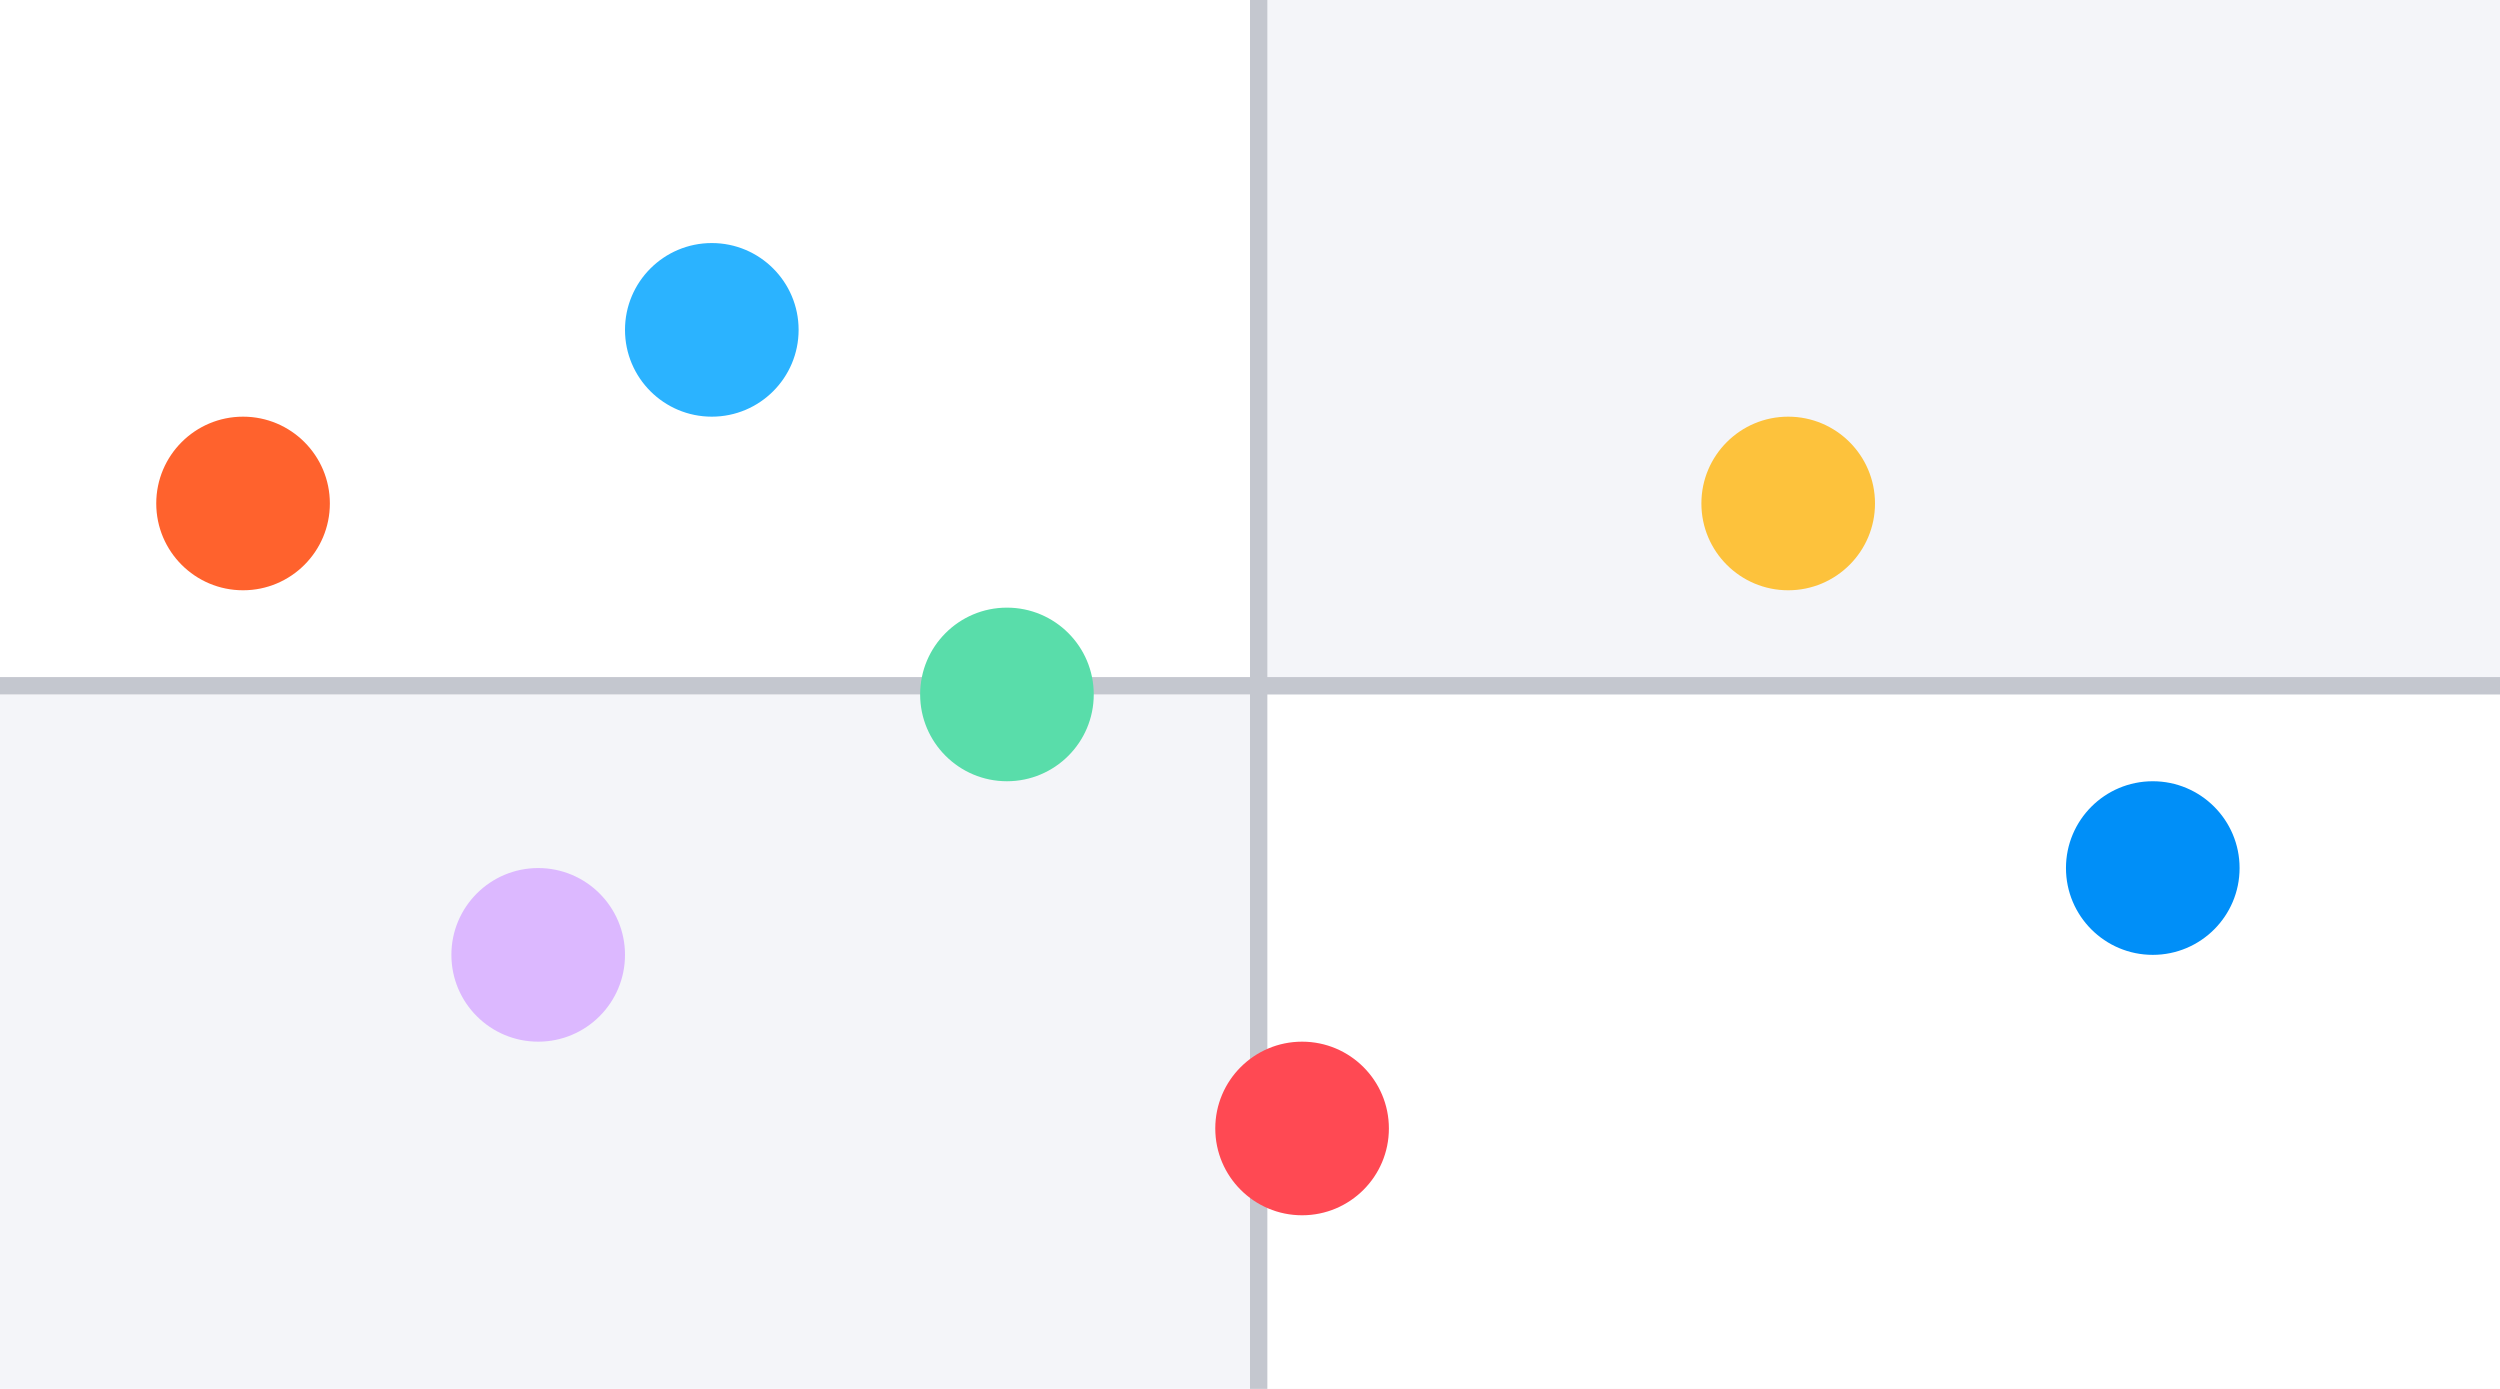
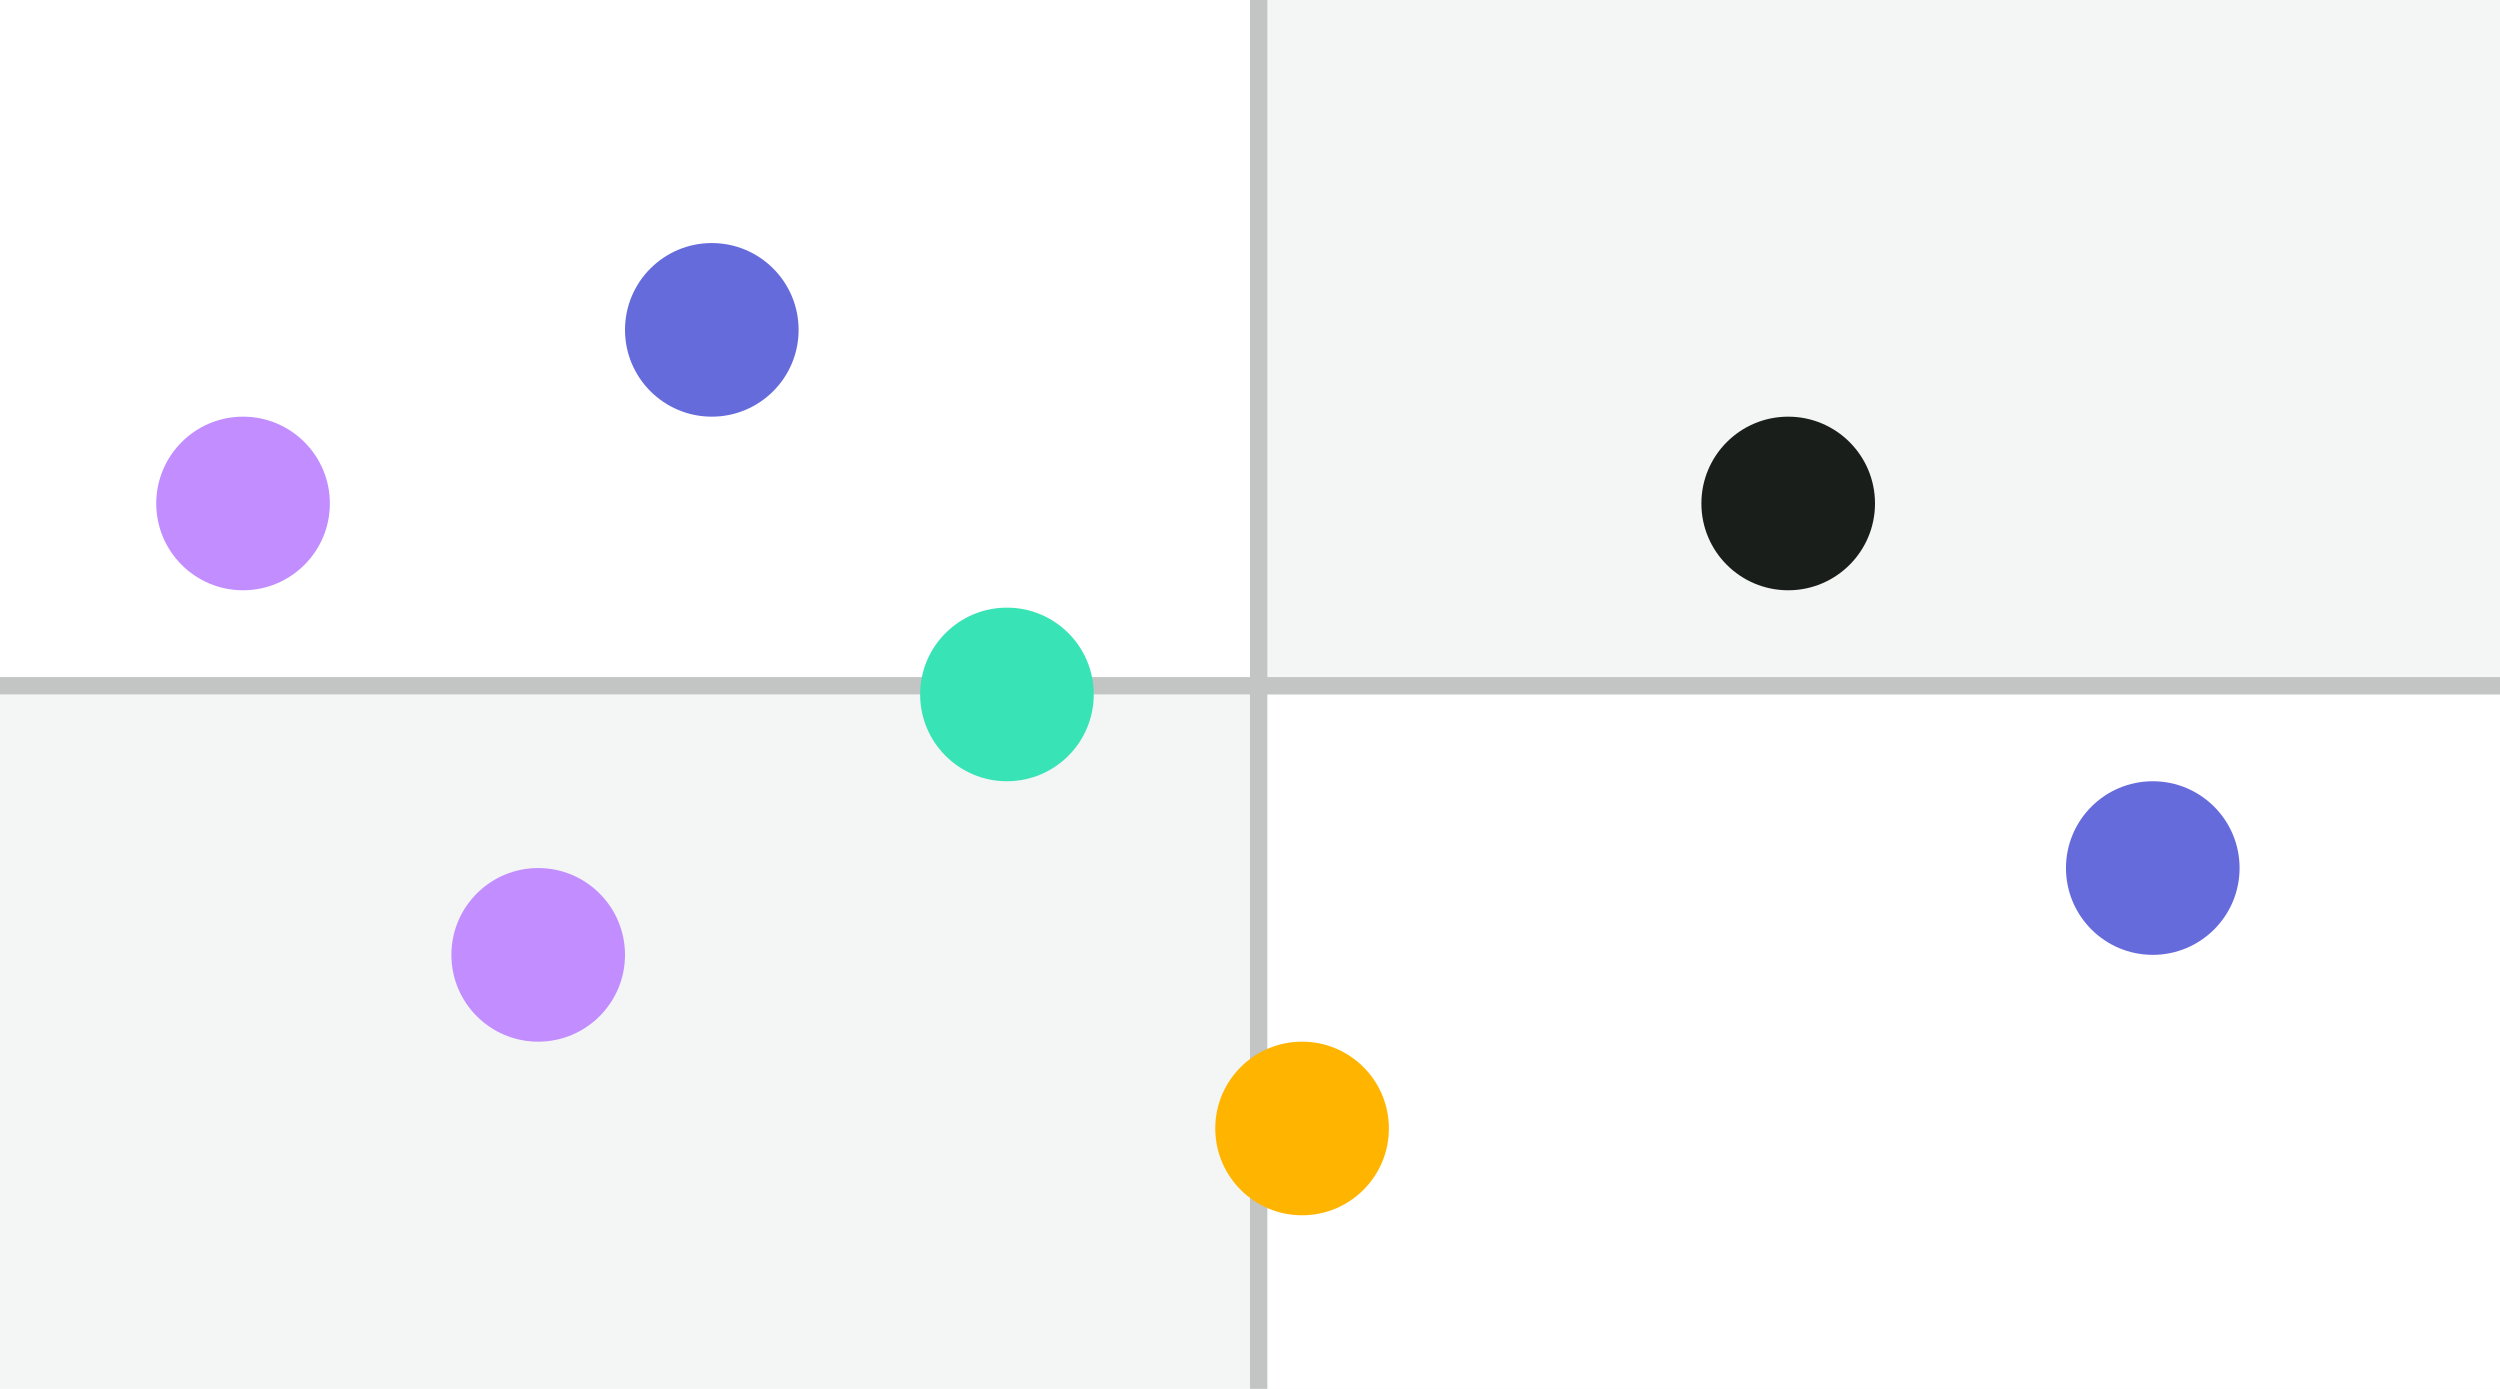
<svg xmlns="http://www.w3.org/2000/svg" width="144" height="80" viewBox="0 0 144 80" fill="none">
-   <rect width="144" height="80" fill="white" />
-   <rect y="40" width="72" height="40" fill="#F4F5F9" />
-   <rect x="72" width="72" height="40" fill="#F4F5F9" />
-   <rect x="72" width="1" height="80" fill="#C4C7CF" />
-   <rect y="39" width="144" height="1" fill="#C4C7CF" />
-   <circle cx="41" cy="19" r="5" fill="#2BB3FF" />
-   <circle cx="14" cy="29" r="5" fill="#FF622D" />
-   <circle cx="58" cy="40" r="5" fill="#59DDAA" />
-   <circle cx="103" cy="29" r="5" fill="#FDC23C" />
-   <circle cx="124" cy="50" r="5" fill="#008FF8" />
-   <circle cx="75" cy="65" r="5" fill="#FF4953" />
-   <circle cx="31" cy="55" r="5" fill="#DCB8FF" />
+   <g clip-path="url(#clip0_430_19027)">
+     <rect width="144" height="80" fill="white" />
+     <rect y="40" width="72" height="40" fill="#F4F5F5" />
+     <rect x="72" width="72" height="40" fill="#F4F5F5" />
+     <rect x="72" width="1" height="80" fill="#C3C4C4" />
+     <rect y="39" width="144" height="1" fill="#C3C4C4" />
+     <circle cx="41" cy="19" r="5" fill="#666BDB" />
+     <circle cx="14" cy="29" r="5" fill="#C18DFF" />
+     <circle cx="58" cy="40" r="5" fill="#38E3B5" />
+     <circle cx="103" cy="29" r="5" fill="#1A1E1A" />
+     <circle cx="124" cy="50" r="5" fill="#666BDB" />
+     <circle cx="75" cy="65" r="5" fill="#FFB400" />
+     <circle cx="31" cy="55" r="5" fill="#C18DFF" />
+   </g>
+   <defs>
+     <clipPath id="clip0_430_19027">
+       <rect width="144" height="80" fill="white" />
+     </clipPath>
+   </defs>
</svg>
